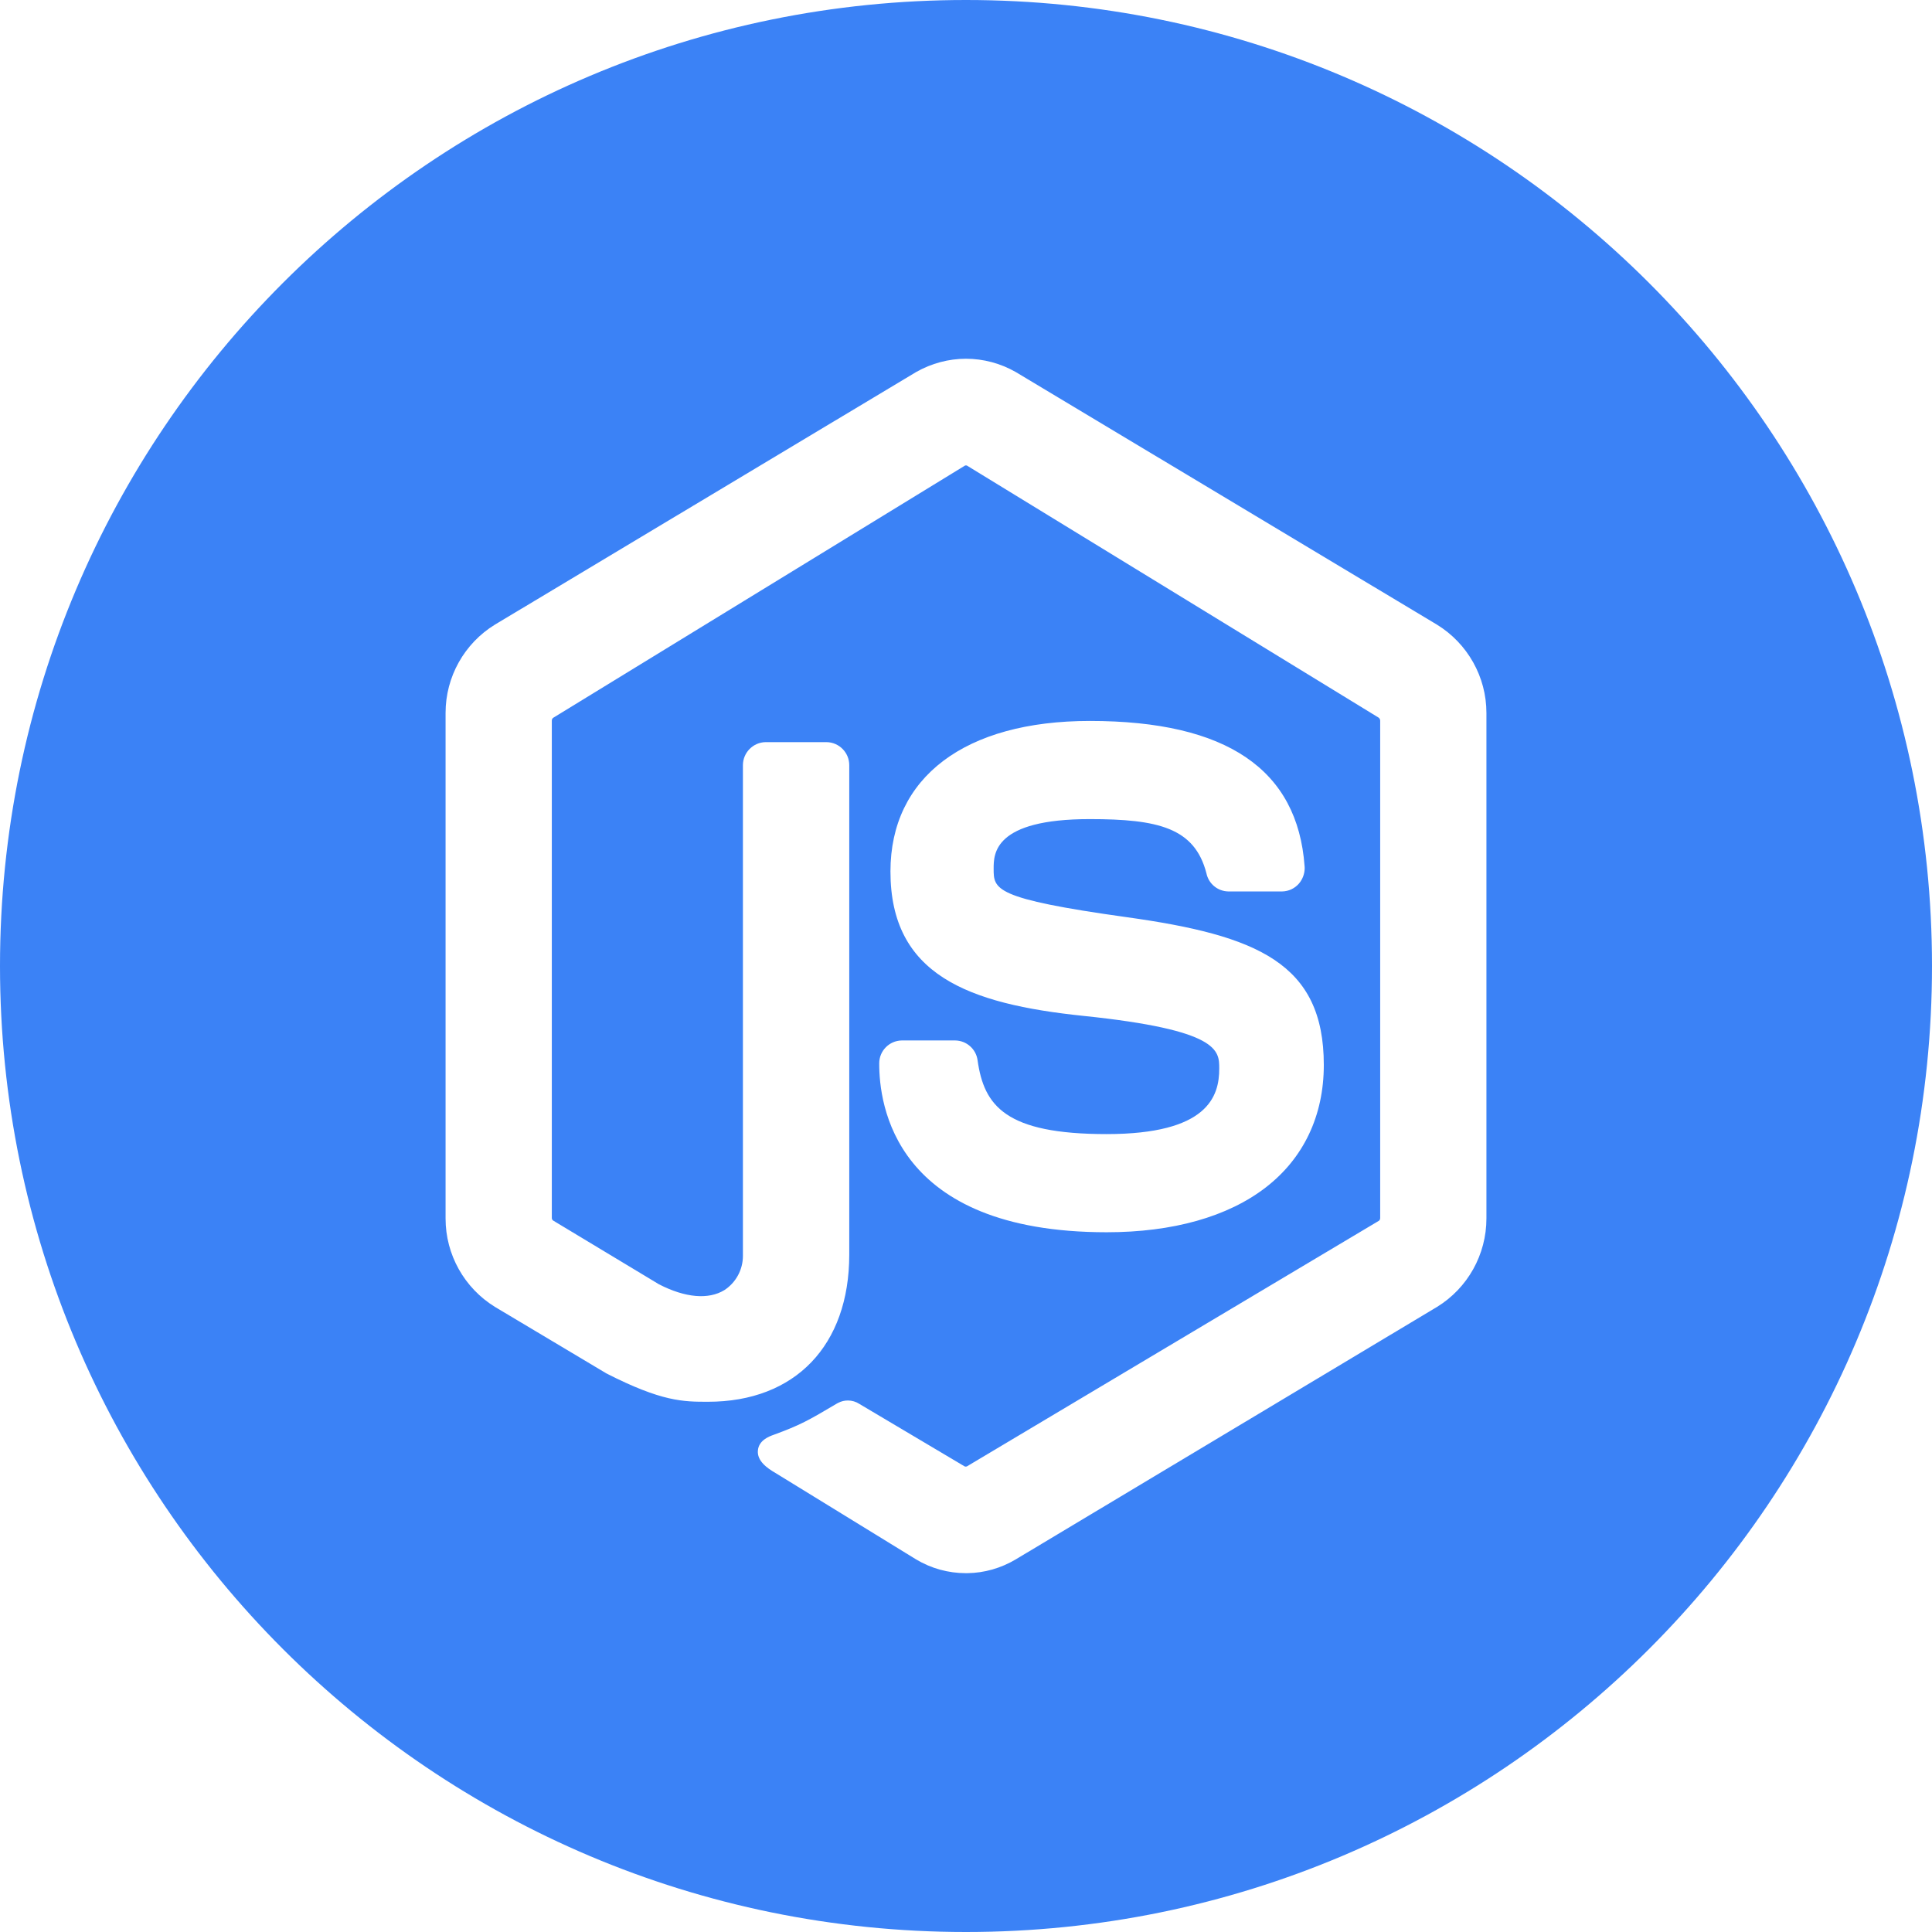
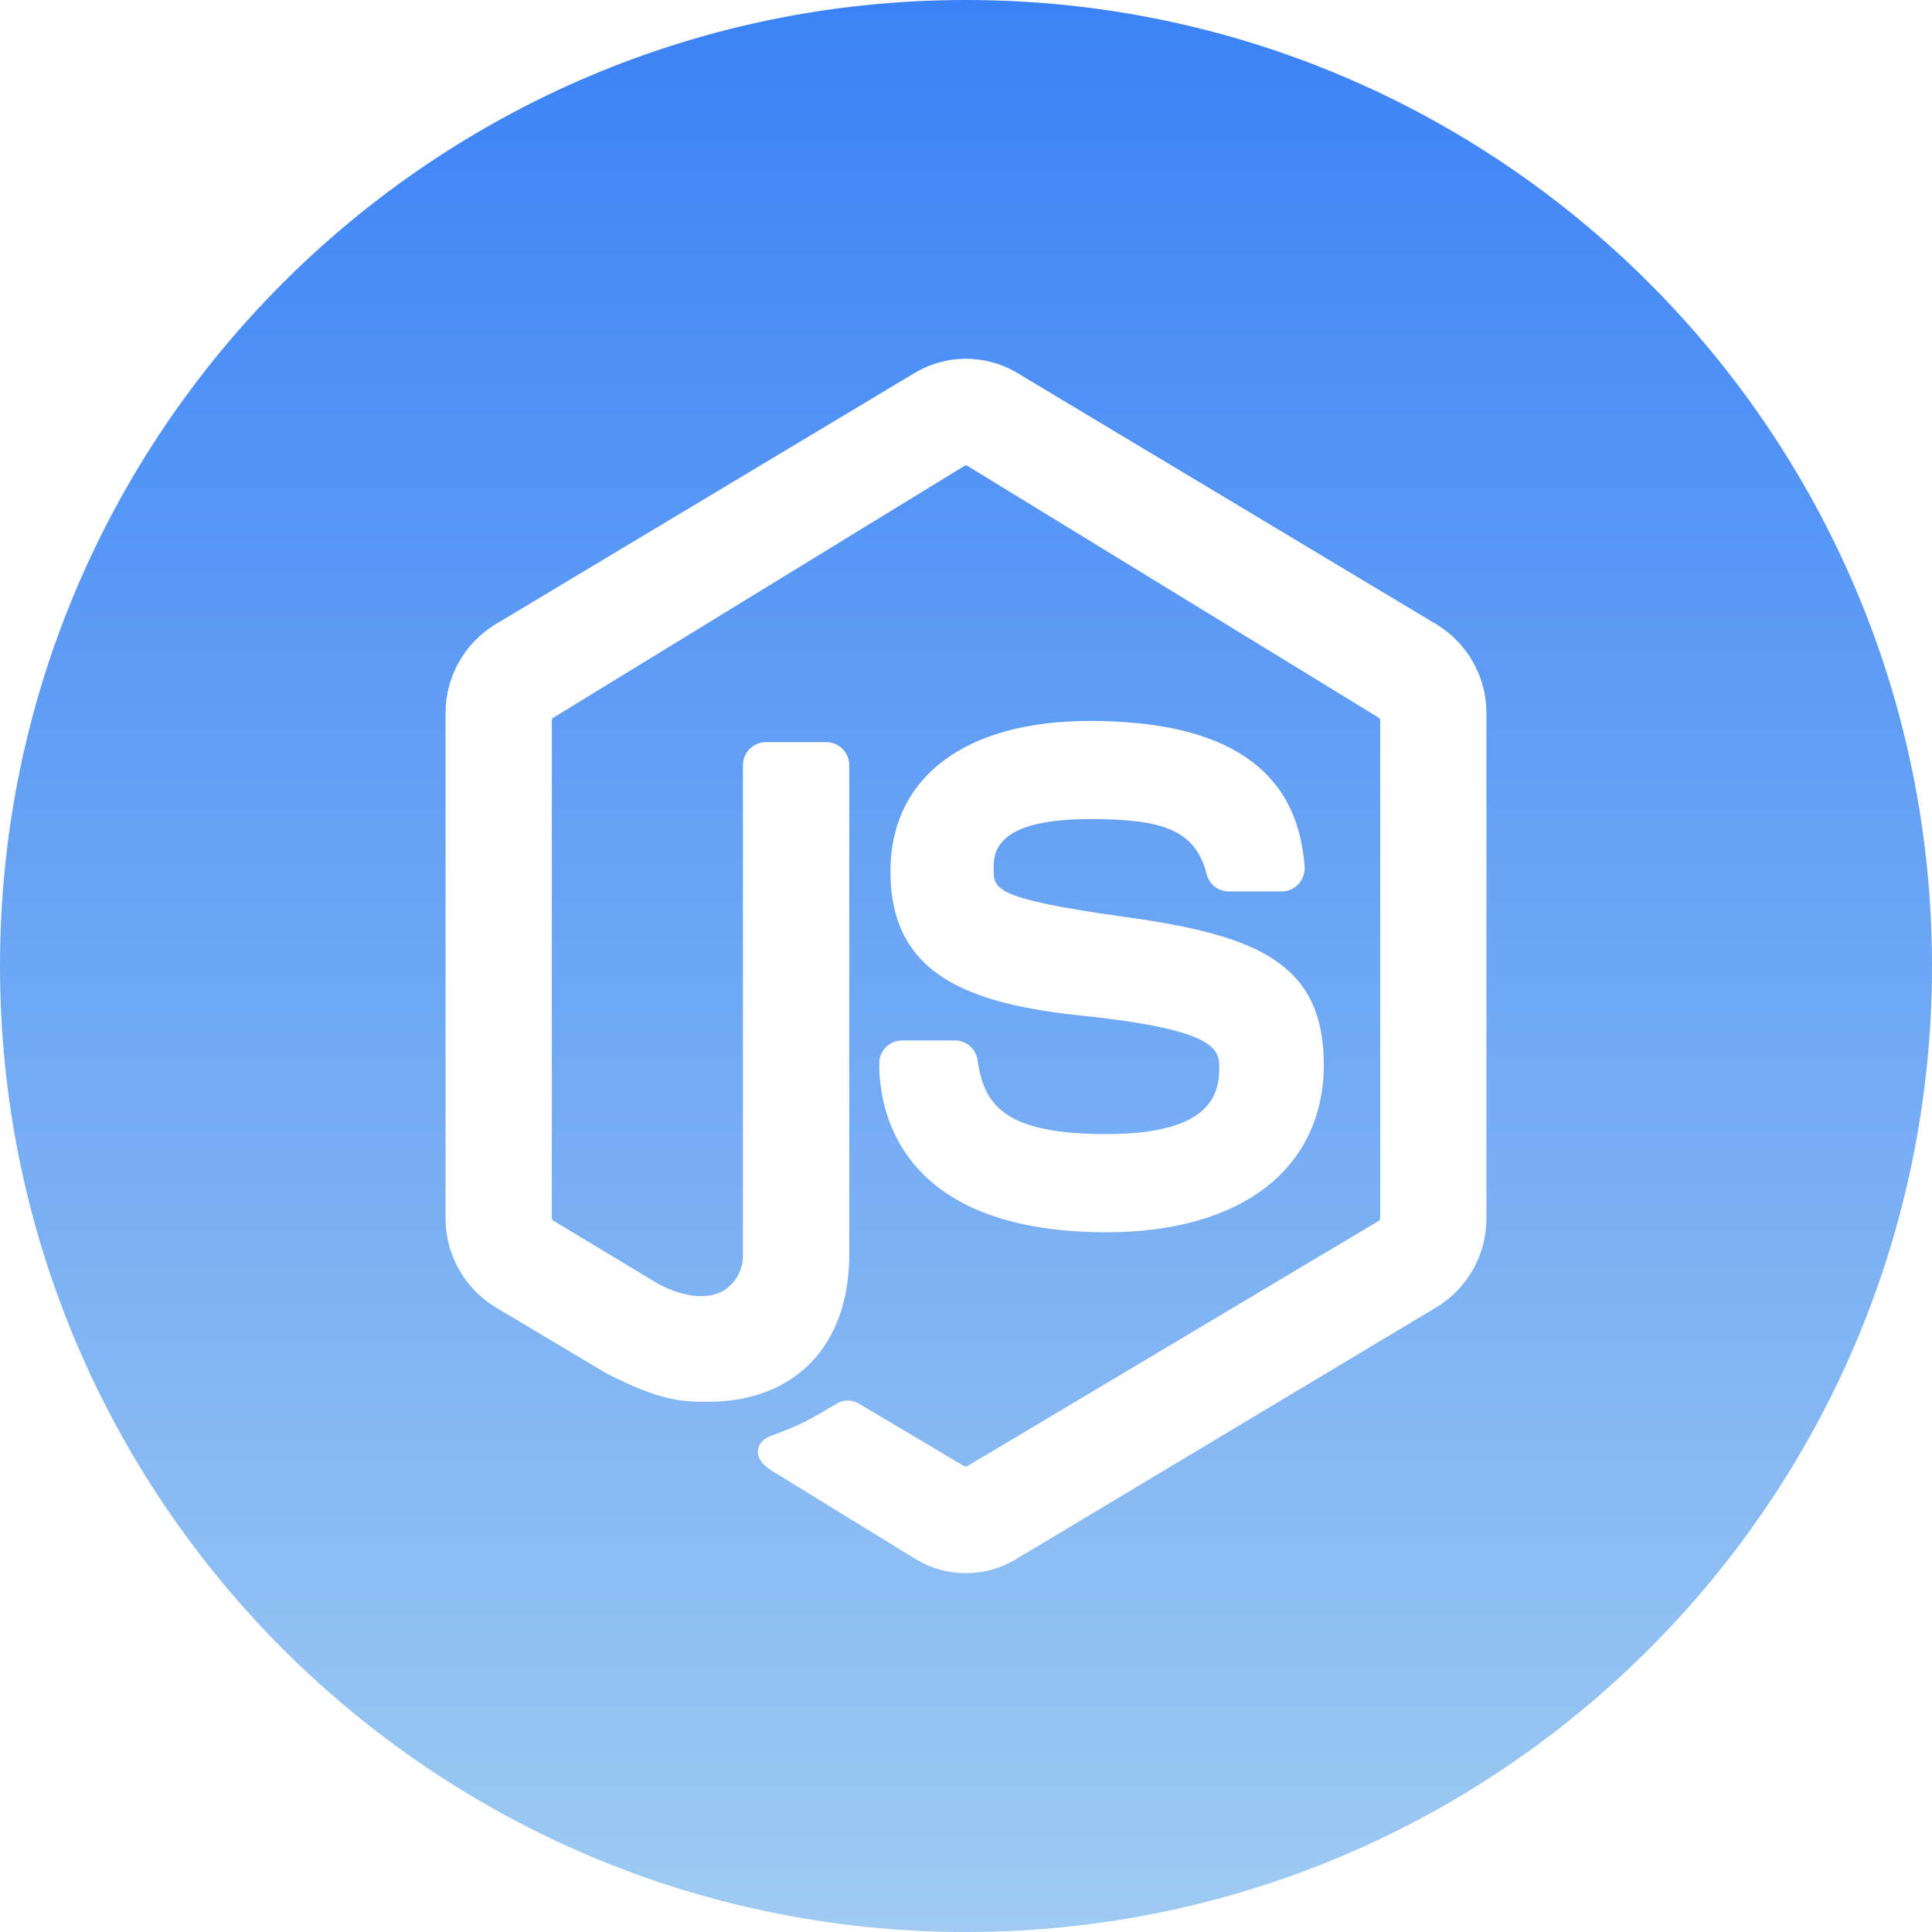
<svg xmlns="http://www.w3.org/2000/svg" xml:space="preserve" width="413px" height="413px" version="1.1" shape-rendering="geometricPrecision" text-rendering="geometricPrecision" image-rendering="optimizeQuality" fill-rule="evenodd" clip-rule="evenodd" viewBox="0 0 196.03 196.03">
+   <defs>
+     <linearGradient id="id0" gradientUnits="userSpaceOnUse" x1="98.01" y1="0" x2="98.01" y2="196.03">
+       <stop offset="0" stop-opacity="1" stop-color="#3B82F6" />
+       <stop offset="1" stop-opacity="1" stop-color="#9FCBF2" />
+     </linearGradient>
+   </defs>
  <g id="Camada_x0020_1">
-     <path fill="#3B82F6" d="M98.01 0c54.13,0 98.02,43.88 98.02,98.01 0,54.13 -43.89,98.02 -98.02,98.02 -54.13,0 -98.01,-43.89 -98.01,-98.02 0,-54.13 43.88,-98.01 98.01,-98.01zm47.79 63.38l-42.75 -25.64c-1.53,-0.87 -3.27,-1.34 -5.04,-1.34 -1.76,0 -3.5,0.47 -5.04,1.34l-42.74 25.63c-3.12,1.91 -5.02,5.31 -5.02,8.96 0,0.02 0,0.04 0,0.06l0 51.2c0,0.01 0,0.03 0,0.05 0,3.66 1.9,7.05 5.02,8.97l11.21 6.69 0.06 0.04c5.66,2.89 7.83,2.89 10.34,2.89 8.84,0 14.33,-5.72 14.33,-14.93l0 -49.64c0,-0.01 0,-0.01 0,-0.02 0,-1.28 -1.03,-2.33 -2.32,-2.34l-6.15 0c-1.28,0.01 -2.32,1.06 -2.32,2.34 0,0.01 0,0.01 0,0.02l0 49.64c0,0.04 0,0.09 0,0.13 0,1.4 -0.71,2.71 -1.88,3.47 -1.62,0.99 -3.98,0.78 -6.64,-0.59l-10.74 -6.47c-0.08,-0.06 -0.13,-0.15 -0.13,-0.25 0,0 0,0 0,0l0 -50.48c0,-0.12 0.06,-0.23 0.16,-0.29l41.76 -25.58c0.03,-0.01 0.06,-0.02 0.1,-0.02 0.03,0 0.07,0.01 0.1,0.02l41.78 25.58c0.09,0.07 0.15,0.18 0.15,0.3 0,0 0,0 0,0l0 50.47c0,0 0,0 0,0 0,0.11 -0.04,0.2 -0.12,0.27l-41.82 24.93c-0.04,0.01 -0.07,0.02 -0.11,0.02 -0.04,0 -0.08,-0.01 -0.11,-0.02l-10.68 -6.34c-0.35,-0.23 -0.76,-0.35 -1.17,-0.35 -0.34,0 -0.68,0.08 -0.98,0.24l-0.1 0.05c-2.95,1.75 -3.74,2.2 -6.47,3.2 -0.45,0.16 -1.49,0.55 -1.58,1.58 -0.1,1.04 0.9,1.78 1.79,2.29l14.27 8.77c1.52,0.91 3.26,1.39 5.03,1.39l0.16 0c1.73,-0.02 3.42,-0.51 4.9,-1.39l42.75 -25.62c3.12,-1.91 5.02,-5.32 5.02,-8.98 0,-0.01 0,-0.03 0,-0.04l0 -51.2c0,-0.02 0,-0.04 0,-0.05 0,-3.66 -1.91,-7.05 -5.02,-8.96l0 0zm-33.52 51.69c-10.25,0 -12.44,-2.86 -13.09,-7.49 -0.15,-1.13 -1.11,-1.99 -2.26,-2.01l-5.45 0c-1.26,0.03 -2.27,1.06 -2.27,2.32 0,0.01 0,0.03 0,0.04 0,4.01 1.41,17.1 23.08,17.1 6.71,0 12.28,-1.57 16.13,-4.54 3.84,-2.96 5.9,-7.28 5.9,-12.43 0,-10.33 -6.74,-13.15 -20.01,-15 -13.49,-1.88 -13.49,-2.83 -13.49,-4.92 0,-1.5 0,-5.03 9.75,-5.03 6.94,0 10.65,0.88 11.84,5.5 0.22,1.06 1.14,1.82 2.22,1.84l5.46 0c0.66,-0.01 1.27,-0.3 1.7,-0.79 0.38,-0.44 0.59,-1.01 0.59,-1.59 0,-0.06 0,-0.12 -0.01,-0.18 -0.71,-9.78 -7.85,-14.74 -21.79,-14.74 -12.67,0 -20.23,5.71 -20.23,15.27 0,10.48 7.84,13.44 19.61,14.66 13.75,1.43 13.75,3.5 13.75,5.33 0.01,2.86 -1.18,6.66 -11.43,6.66z" />
+     <path fill="url(#id0)" d="M98.01 0c54.13,0 98.02,43.88 98.02,98.01 0,54.13 -43.89,98.02 -98.02,98.02 -54.13,0 -98.01,-43.89 -98.01,-98.02 0,-54.13 43.88,-98.01 98.01,-98.01zm47.79 63.38l-42.75 -25.64c-1.53,-0.87 -3.27,-1.34 -5.04,-1.34 -1.76,0 -3.5,0.47 -5.04,1.34l-42.74 25.63c-3.12,1.91 -5.02,5.31 -5.02,8.96 0,0.02 0,0.04 0,0.06l0 51.2c0,0.01 0,0.03 0,0.05 0,3.66 1.9,7.05 5.02,8.97l11.21 6.69 0.06 0.04c5.66,2.89 7.83,2.89 10.34,2.89 8.84,0 14.33,-5.72 14.33,-14.93l0 -49.64c0,-0.01 0,-0.01 0,-0.02 0,-1.28 -1.03,-2.33 -2.32,-2.34l-6.15 0c-1.28,0.01 -2.32,1.06 -2.32,2.34 0,0.01 0,0.01 0,0.02l0 49.64c0,0.04 0,0.09 0,0.13 0,1.4 -0.71,2.71 -1.88,3.47 -1.62,0.99 -3.98,0.78 -6.64,-0.59l-10.74 -6.47c-0.08,-0.06 -0.13,-0.15 -0.13,-0.25 0,0 0,0 0,0l0 -50.48c0,-0.12 0.06,-0.23 0.16,-0.29l41.76 -25.58c0.03,-0.01 0.06,-0.02 0.1,-0.02 0.03,0 0.07,0.01 0.1,0.02l41.78 25.58c0.09,0.07 0.15,0.18 0.15,0.3 0,0 0,0 0,0l0 50.47c0,0 0,0 0,0 0,0.11 -0.04,0.2 -0.12,0.27l-41.82 24.93c-0.04,0.01 -0.07,0.02 -0.11,0.02 -0.04,0 -0.08,-0.01 -0.11,-0.02l-10.68 -6.34c-0.35,-0.23 -0.76,-0.35 -1.17,-0.35 -0.34,0 -0.68,0.08 -0.98,0.24l-0.1 0.05c-2.95,1.75 -3.74,2.2 -6.47,3.2 -0.45,0.16 -1.49,0.55 -1.58,1.58 -0.1,1.04 0.9,1.78 1.79,2.29l14.27 8.77c1.52,0.91 3.26,1.39 5.03,1.39l0.16 0c1.73,-0.02 3.42,-0.51 4.9,-1.39l42.75 -25.62c3.12,-1.91 5.02,-5.32 5.02,-8.98 0,-0.01 0,-0.03 0,-0.04l0 -51.2c0,-0.02 0,-0.04 0,-0.05 0,-3.66 -1.91,-7.05 -5.02,-8.96l0 0zm-33.52 51.69c-10.25,0 -12.44,-2.86 -13.09,-7.49 -0.15,-1.13 -1.11,-1.99 -2.26,-2.01l-5.45 0c-1.26,0.03 -2.27,1.06 -2.27,2.32 0,0.01 0,0.03 0,0.04 0,4.01 1.41,17.1 23.08,17.1 6.71,0 12.28,-1.57 16.13,-4.54 3.84,-2.96 5.9,-7.28 5.9,-12.43 0,-10.33 -6.74,-13.15 -20.01,-15 -13.49,-1.88 -13.49,-2.83 -13.49,-4.92 0,-1.5 0,-5.03 9.75,-5.03 6.94,0 10.65,0.88 11.84,5.5 0.22,1.06 1.14,1.82 2.22,1.84l5.46 0c0.66,-0.01 1.27,-0.3 1.7,-0.79 0.38,-0.44 0.59,-1.01 0.59,-1.59 0,-0.06 0,-0.12 -0.01,-0.18 -0.71,-9.78 -7.85,-14.74 -21.79,-14.74 -12.67,0 -20.23,5.71 -20.23,15.27 0,10.48 7.84,13.44 19.61,14.66 13.75,1.43 13.75,3.5 13.75,5.33 0.01,2.86 -1.18,6.66 -11.43,6.66z" />
  </g>
</svg>
